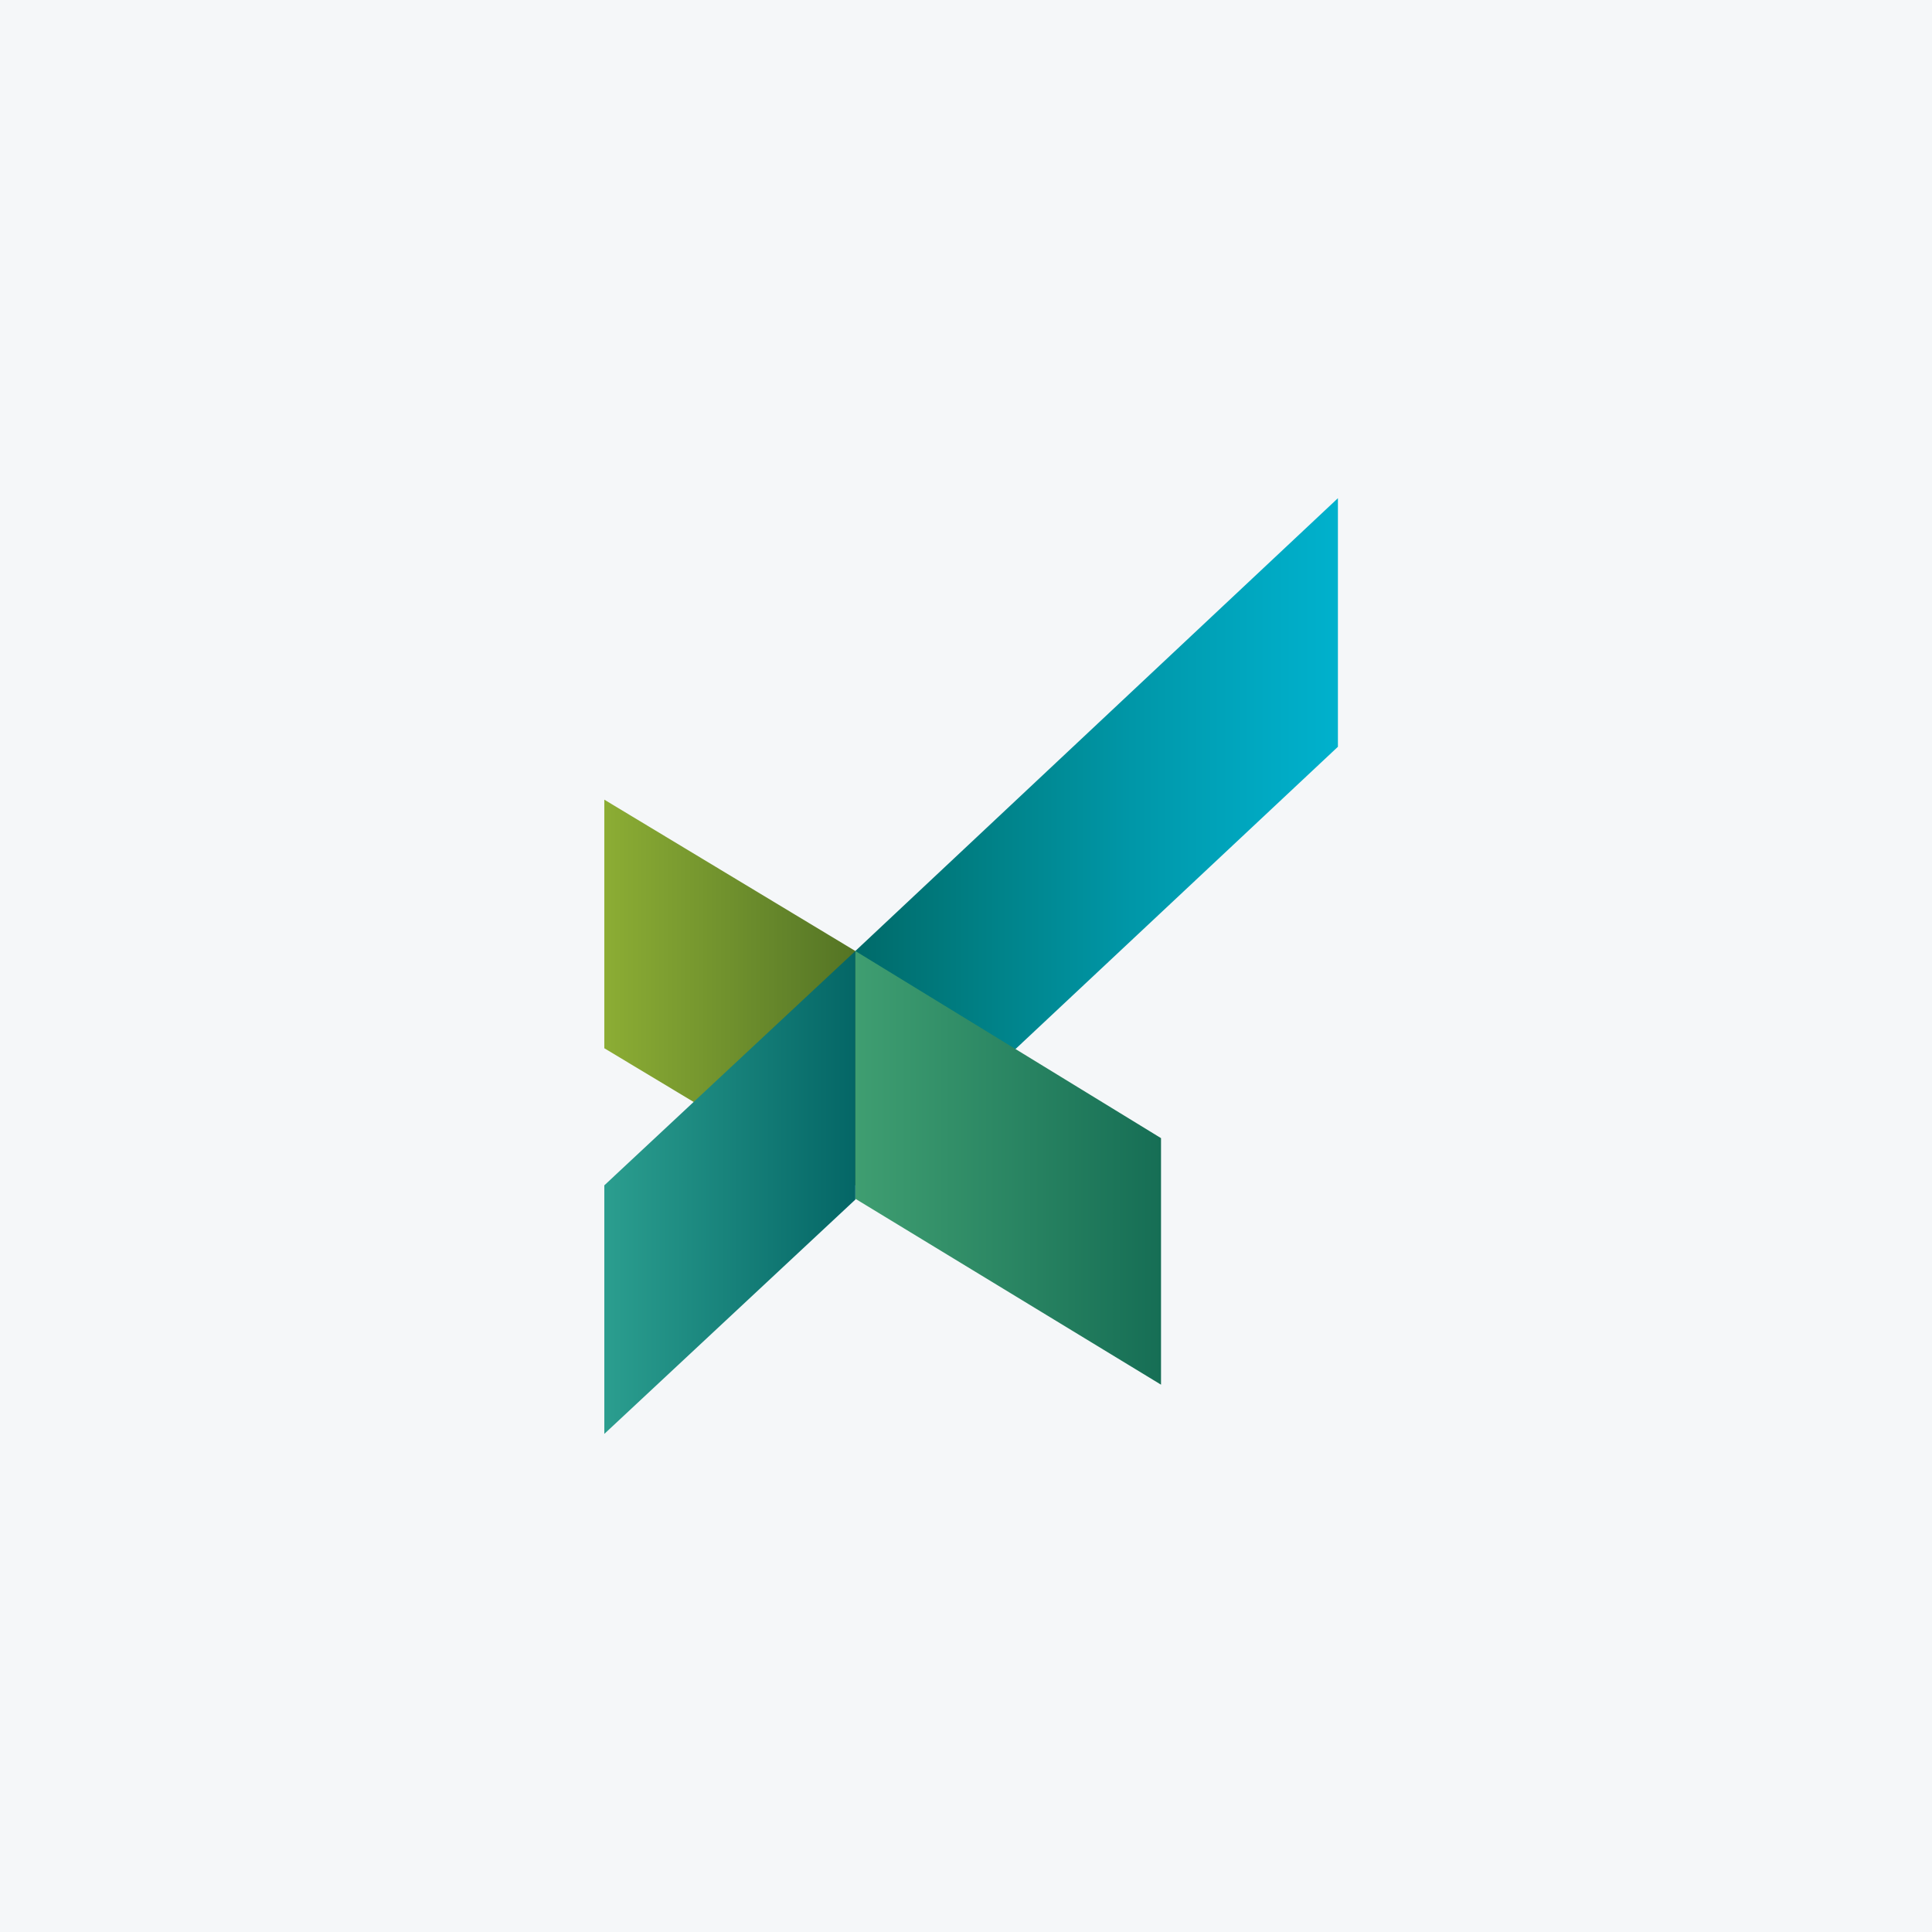
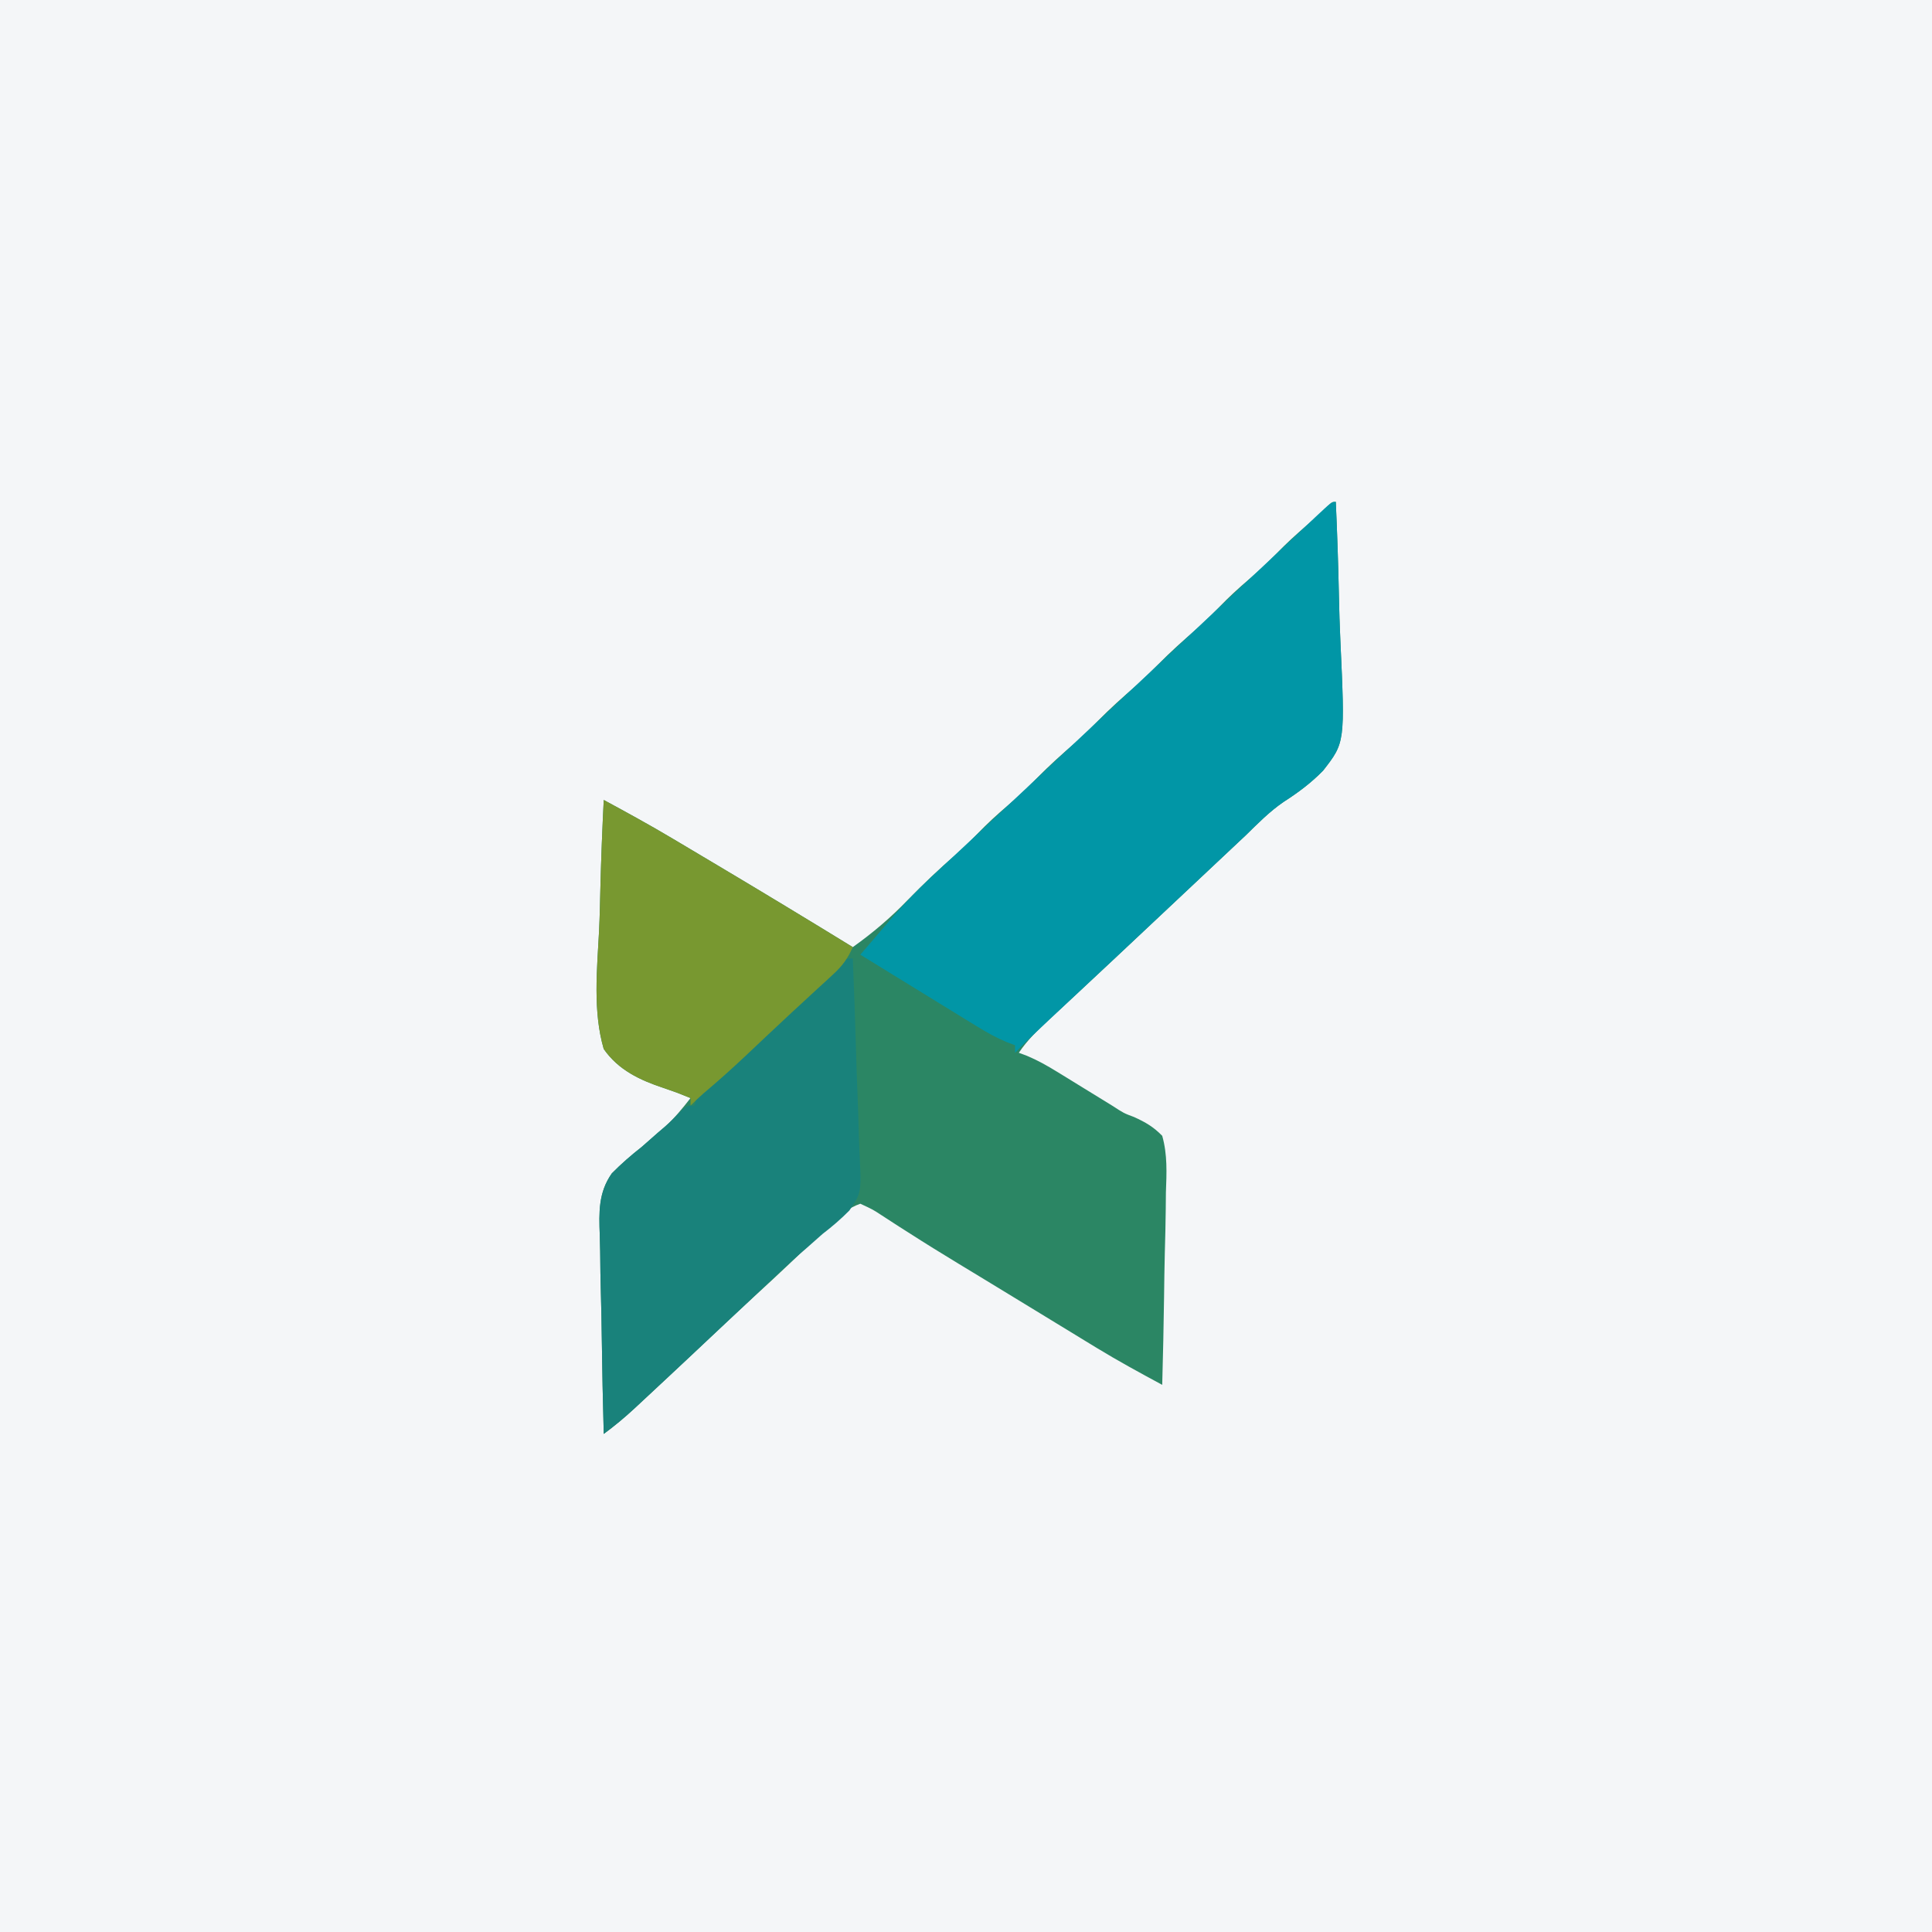
- <svg xmlns="http://www.w3.org/2000/svg" width="512" height="512" viewBox="0 0 512 512" fill="none">
-   <rect width="512" height="512" fill="#F5F7F9" />
-   <path d="M226.678 252.026V317.793L354.562 197.903V132.028L226.678 252.026Z" fill="url(#paint0_linear_4_568)" />
-   <path d="M226.678 317.684L307.683 366.955V301.619L226.678 252.025V317.684Z" fill="url(#paint1_linear_4_568)" />
-   <path d="M160.15 277.795L220.588 314.129H226.677V252.027L160.15 211.92V277.795Z" fill="url(#paint2_linear_4_568)" />
-   <path d="M160.15 314.126V380.001L226.677 317.899V252.025L160.15 314.126Z" fill="url(#paint3_linear_4_568)" />
-   <defs>
-     <linearGradient id="paint0_linear_4_568" x1="226.676" y1="224.884" x2="354.557" y2="224.884" gradientUnits="userSpaceOnUse">
-       <stop stop-color="#006A69" />
-       <stop offset="0.25" stop-color="#007F84" />
-       <stop offset="0.574" stop-color="#0097A8" />
-       <stop offset="0.835" stop-color="#00A8C1" />
-       <stop offset="1" stop-color="#00B1CD" />
-     </linearGradient>
-     <linearGradient id="paint1_linear_4_568" x1="226.676" y1="309.454" x2="307.668" y2="309.454" gradientUnits="userSpaceOnUse">
-       <stop stop-color="#3F9E71" />
-       <stop offset="1" stop-color="#166E55" />
-     </linearGradient>
-     <linearGradient id="paint2_linear_4_568" x1="160.15" y1="262.995" x2="226.676" y2="262.995" gradientUnits="userSpaceOnUse">
-       <stop stop-color="#8CAD34" />
-       <stop offset="0.717" stop-color="#63842A" />
-       <stop offset="1" stop-color="#547424" />
-     </linearGradient>
-     <linearGradient id="paint3_linear_4_568" x1="160.15" y1="315.998" x2="226.676" y2="315.998" gradientUnits="userSpaceOnUse">
-       <stop stop-color="#2B9E8F" />
-       <stop offset="1" stop-color="#046666" />
-     </linearGradient>
-   </defs>
+ <svg xmlns="http://www.w3.org/2000/svg" version="1.1" width="512" height="512">
+   <path d="M0 0 C168.96 0 337.92 0 512 0 C512 168.96 512 337.92 512 512 C343.04 512 174.08 512 0 512 C0 343.04 0 174.08 0 0 Z " fill="#F4F6F8" transform="translate(0,0)" />
+   <path d="M0 0 C0.374 8.345 0.656 16.687 0.829 25.039 C0.912 28.919 1.024 32.793 1.207 36.67 C2.453 63.751 2.453 63.751 -3.354 71.207 C-6.546 74.488 -10.031 77.078 -13.877 79.541 C-17.596 82.096 -20.722 85.289 -23.938 88.438 C-24.677 89.13 -25.416 89.823 -26.177 90.537 C-30.957 95.019 -35.73 99.508 -40.5 104 C-46.015 109.193 -51.536 114.382 -57.062 119.562 C-57.709 120.169 -58.356 120.776 -59.022 121.402 C-62.49 124.655 -65.967 127.899 -69.453 131.133 C-70.183 131.811 -70.912 132.49 -71.664 133.189 C-73.061 134.488 -74.46 135.785 -75.862 137.078 C-78.873 139.883 -81.701 142.555 -84 146 C-82.922 146.401 -82.922 146.401 -81.823 146.81 C-78.968 148.014 -76.47 149.423 -73.832 151.047 C-72.856 151.645 -71.879 152.243 -70.873 152.859 C-69.358 153.795 -69.358 153.795 -67.812 154.75 C-65.819 155.974 -63.826 157.198 -61.832 158.422 C-60.953 158.964 -60.073 159.507 -59.167 160.065 C-56.182 162.008 -56.182 162.008 -53.444 163.031 C-50.419 164.411 -48.33 165.616 -46 168 C-44.588 173.001 -44.832 177.887 -45.023 183.023 C-45.042 184.495 -45.056 185.966 -45.066 187.437 C-45.104 191.295 -45.202 195.15 -45.313 199.007 C-45.416 202.948 -45.461 206.89 -45.512 210.832 C-45.619 218.556 -45.789 226.278 -46 234 C-51.863 230.833 -57.702 227.661 -63.391 224.188 C-64.501 223.512 -65.611 222.836 -66.754 222.139 C-67.92 221.426 -69.085 220.713 -70.25 220 C-71.481 219.249 -72.713 218.498 -73.945 217.748 C-76.437 216.228 -78.928 214.708 -81.419 213.187 C-84.712 211.175 -88.008 209.169 -91.305 207.164 C-92.28 206.57 -93.256 205.977 -94.261 205.365 C-96.152 204.216 -98.043 203.069 -99.936 201.924 C-104.42 199.205 -108.874 196.453 -113.285 193.617 C-114.115 193.09 -114.944 192.564 -115.798 192.021 C-117.348 191.035 -118.889 190.036 -120.42 189.022 C-122.667 187.548 -122.667 187.548 -126 186 C-129.154 187.09 -131.269 188.988 -133.652 191.273 C-134.339 191.927 -135.026 192.581 -135.734 193.254 C-136.461 193.954 -137.188 194.654 -137.938 195.375 C-139.477 196.842 -141.018 198.308 -142.559 199.773 C-143.695 200.858 -143.695 200.858 -144.855 201.964 C-147.709 204.673 -150.599 207.341 -153.5 210 C-158.537 214.628 -163.524 219.307 -168.5 224 C-173.756 228.954 -179.016 233.902 -184.312 238.812 C-184.833 239.298 -185.354 239.783 -185.891 240.283 C-188.493 242.689 -191.149 244.898 -194 247 C-194.233 238.568 -194.41 230.137 -194.518 221.702 C-194.57 217.784 -194.64 213.869 -194.754 209.953 C-194.864 206.166 -194.923 202.381 -194.949 198.593 C-194.967 197.155 -195.003 195.717 -195.057 194.28 C-195.275 188.285 -195.438 183.047 -191.859 177.953 C-189.354 175.419 -186.805 173.192 -184 171 C-182.558 169.755 -181.12 168.506 -179.688 167.25 C-179.052 166.707 -178.416 166.165 -177.762 165.605 C-175.207 163.277 -173.124 160.722 -171 158 C-174.506 156.577 -174.506 156.577 -178.082 155.347 C-184.415 153.247 -190.098 150.594 -194 145 C-196.913 134.984 -195.777 123.949 -195.236 113.65 C-195.05 109.743 -194.969 105.834 -194.879 101.924 C-194.687 94.277 -194.381 86.64 -194 79 C-187.854 82.323 -181.735 85.67 -175.734 89.25 C-175.101 89.626 -174.468 90.002 -173.815 90.389 C-171.792 91.59 -169.771 92.795 -167.75 94 C-166.342 94.838 -164.934 95.675 -163.525 96.513 C-151.634 103.593 -139.797 110.763 -128 118 C-122.71 114.223 -118.003 110.243 -113.5 105.562 C-109.411 101.389 -105.281 97.39 -100.824 93.605 C-98.082 91.192 -95.562 88.571 -93 85.969 C-90.437 83.446 -87.727 81.124 -85 78.781 C-82.917 76.926 -80.957 74.988 -79 73 C-75.8 69.75 -72.458 66.753 -69 63.781 C-66.917 61.926 -64.957 59.988 -63 58 C-59.8 54.75 -56.458 51.753 -53 48.781 C-50.917 46.926 -48.957 44.988 -47 43 C-43.8 39.75 -40.458 36.753 -37 33.781 C-34.211 31.297 -31.623 28.633 -29.004 25.973 C-26.418 23.427 -23.685 21.08 -20.934 18.715 C-18.441 16.504 -16.13 14.142 -13.797 11.766 C-11.234 9.248 -8.525 6.914 -5.797 4.578 C-3.98 3.022 -3.98 3.022 -2.328 1.297 C-1 0 -1 0 0 0 Z " fill="#2B8664" transform="translate(354,133)" />
+   <path d="M0 0 C0.374 8.345 0.656 16.687 0.829 25.039 C0.912 28.919 1.024 32.793 1.207 36.67 C2.453 63.751 2.453 63.751 -3.354 71.207 C-6.546 74.488 -10.031 77.078 -13.877 79.541 C-17.596 82.096 -20.722 85.289 -23.938 88.438 C-24.677 89.13 -25.416 89.823 -26.177 90.537 C-30.957 95.019 -35.73 99.508 -40.5 104 C-46.015 109.193 -51.535 114.382 -57.062 119.562 C-57.71 120.169 -58.357 120.776 -59.024 121.402 C-62.487 124.647 -65.952 127.891 -69.418 131.133 C-70.143 131.811 -70.868 132.49 -71.615 133.189 C-73.001 134.486 -74.387 135.783 -75.774 137.078 C-78.9 140.005 -81.998 142.945 -85 146 C-85 145.34 -85 144.68 -85 144 C-86.081 143.597 -86.081 143.597 -87.184 143.186 C-89.999 142.001 -92.462 140.621 -95.062 139.023 C-96.019 138.438 -96.975 137.853 -97.961 137.25 C-98.964 136.632 -99.967 136.013 -101 135.375 C-102.024 134.747 -103.048 134.119 -104.104 133.472 C-107.071 131.652 -110.036 129.826 -113 128 C-114.467 127.099 -115.935 126.198 -117.402 125.297 C-120.271 123.535 -123.137 121.77 -126 120 C-124.589 118.348 -123.176 116.696 -121.76 115.049 C-120.64 113.745 -119.523 112.437 -118.412 111.125 C-114.228 106.244 -109.781 101.799 -105.062 97.438 C-103.957 96.406 -103.957 96.406 -102.828 95.354 C-101.301 93.93 -99.773 92.507 -98.243 91.086 C-95.457 88.495 -92.683 85.893 -89.91 83.289 C-87.929 81.43 -85.947 79.572 -83.965 77.715 C-79.976 73.977 -75.988 70.239 -72 66.5 C-70.667 65.25 -69.333 64 -68 62.75 C-67.34 62.131 -66.68 61.513 -66 60.875 C-58.667 54 -51.333 47.125 -44 40.25 C-43.34 39.631 -42.68 39.012 -42 38.375 C-40.667 37.126 -39.335 35.876 -38.002 34.627 C-33.983 30.859 -29.964 27.09 -25.946 23.321 C-23.962 21.46 -21.977 19.601 -19.992 17.742 C-17.222 15.148 -14.458 12.548 -11.695 9.945 C-10.318 8.651 -8.94 7.357 -7.562 6.062 C-6.917 5.453 -6.272 4.843 -5.607 4.215 C-1.113 0 -1.113 0 0 0 Z " fill="#0196A6" transform="translate(354,133)" />
+   <path d="M0 0 C0.341 8.188 0.63 16.376 0.857 24.567 C0.964 28.372 1.088 32.175 1.252 35.977 C1.409 39.653 1.521 43.328 1.602 47.006 C1.64 48.403 1.695 49.8 1.766 51.196 C2.308 62.082 2.308 62.082 -0.907 66.797 C-3.163 69.079 -5.456 71.049 -8 73 C-9.36 74.191 -10.716 75.388 -12.062 76.594 C-13.041 77.435 -13.041 77.435 -14.039 78.293 C-17.451 81.263 -20.717 84.388 -24 87.5 C-25.495 88.912 -26.989 90.323 -28.484 91.734 C-29.235 92.444 -29.986 93.154 -30.76 93.885 C-39.223 101.876 -47.718 109.833 -56.25 117.75 C-56.775 118.24 -57.3 118.729 -57.841 119.233 C-60.46 121.657 -63.129 123.885 -66 126 C-66.233 117.568 -66.41 109.137 -66.518 100.702 C-66.57 96.784 -66.64 92.869 -66.754 88.953 C-66.864 85.166 -66.923 81.381 -66.949 77.593 C-66.967 76.155 -67.003 74.717 -67.057 73.28 C-67.275 67.288 -67.44 62.048 -63.861 56.957 C-61.356 54.424 -58.801 52.197 -56 50 C-54.536 48.714 -53.077 47.424 -51.625 46.125 C-50.986 45.58 -50.346 45.034 -49.688 44.473 C-48.271 43.237 -46.937 41.909 -45.625 40.562 C-44 39 -44 39 -42 39 C-41.67 38.01 -41.34 37.02 -41 36 C-39.434 34.457 -39.434 34.457 -37.438 32.812 C-34.49 30.317 -31.704 27.758 -29 25 C-25.801 21.751 -22.461 18.755 -19.004 15.785 C-16.898 13.909 -14.917 11.947 -12.938 9.938 C-3.116 0 -3.116 0 0 0 Z " fill="#19827B" transform="translate(226,254)" />
+   <path d="M0 0 C6.146 3.323 12.265 6.67 18.266 10.25 C18.899 10.626 19.532 11.002 20.185 11.389 C22.208 12.59 24.229 13.795 26.25 15 C27.658 15.838 29.066 16.675 30.475 17.513 C42.366 24.593 54.203 31.763 66 39 C64.672 41.978 63.265 43.945 60.867 46.145 C60.234 46.732 59.6 47.319 58.947 47.924 C58.263 48.547 57.579 49.17 56.875 49.812 C55.426 51.151 53.976 52.489 52.527 53.828 C51.781 54.515 51.034 55.201 50.265 55.908 C48.041 57.962 45.832 60.032 43.629 62.109 C42.926 62.772 42.223 63.435 41.499 64.118 C40.163 65.378 38.828 66.638 37.494 67.9 C33.898 71.28 30.24 74.557 26.465 77.736 C25.264 78.773 24.122 79.878 23 81 C23 80.34 23 79.68 23 79 C19.494 77.577 19.494 77.577 15.918 76.347 C9.585 74.247 3.902 71.594 0 66 C-2.913 55.984 -1.777 44.949 -1.236 34.65 C-1.05 30.743 -0.969 26.834 -0.879 22.924 C-0.687 15.277 -0.381 7.64 0 0 Z " fill="#789830" transform="translate(160,212)" />
</svg>
